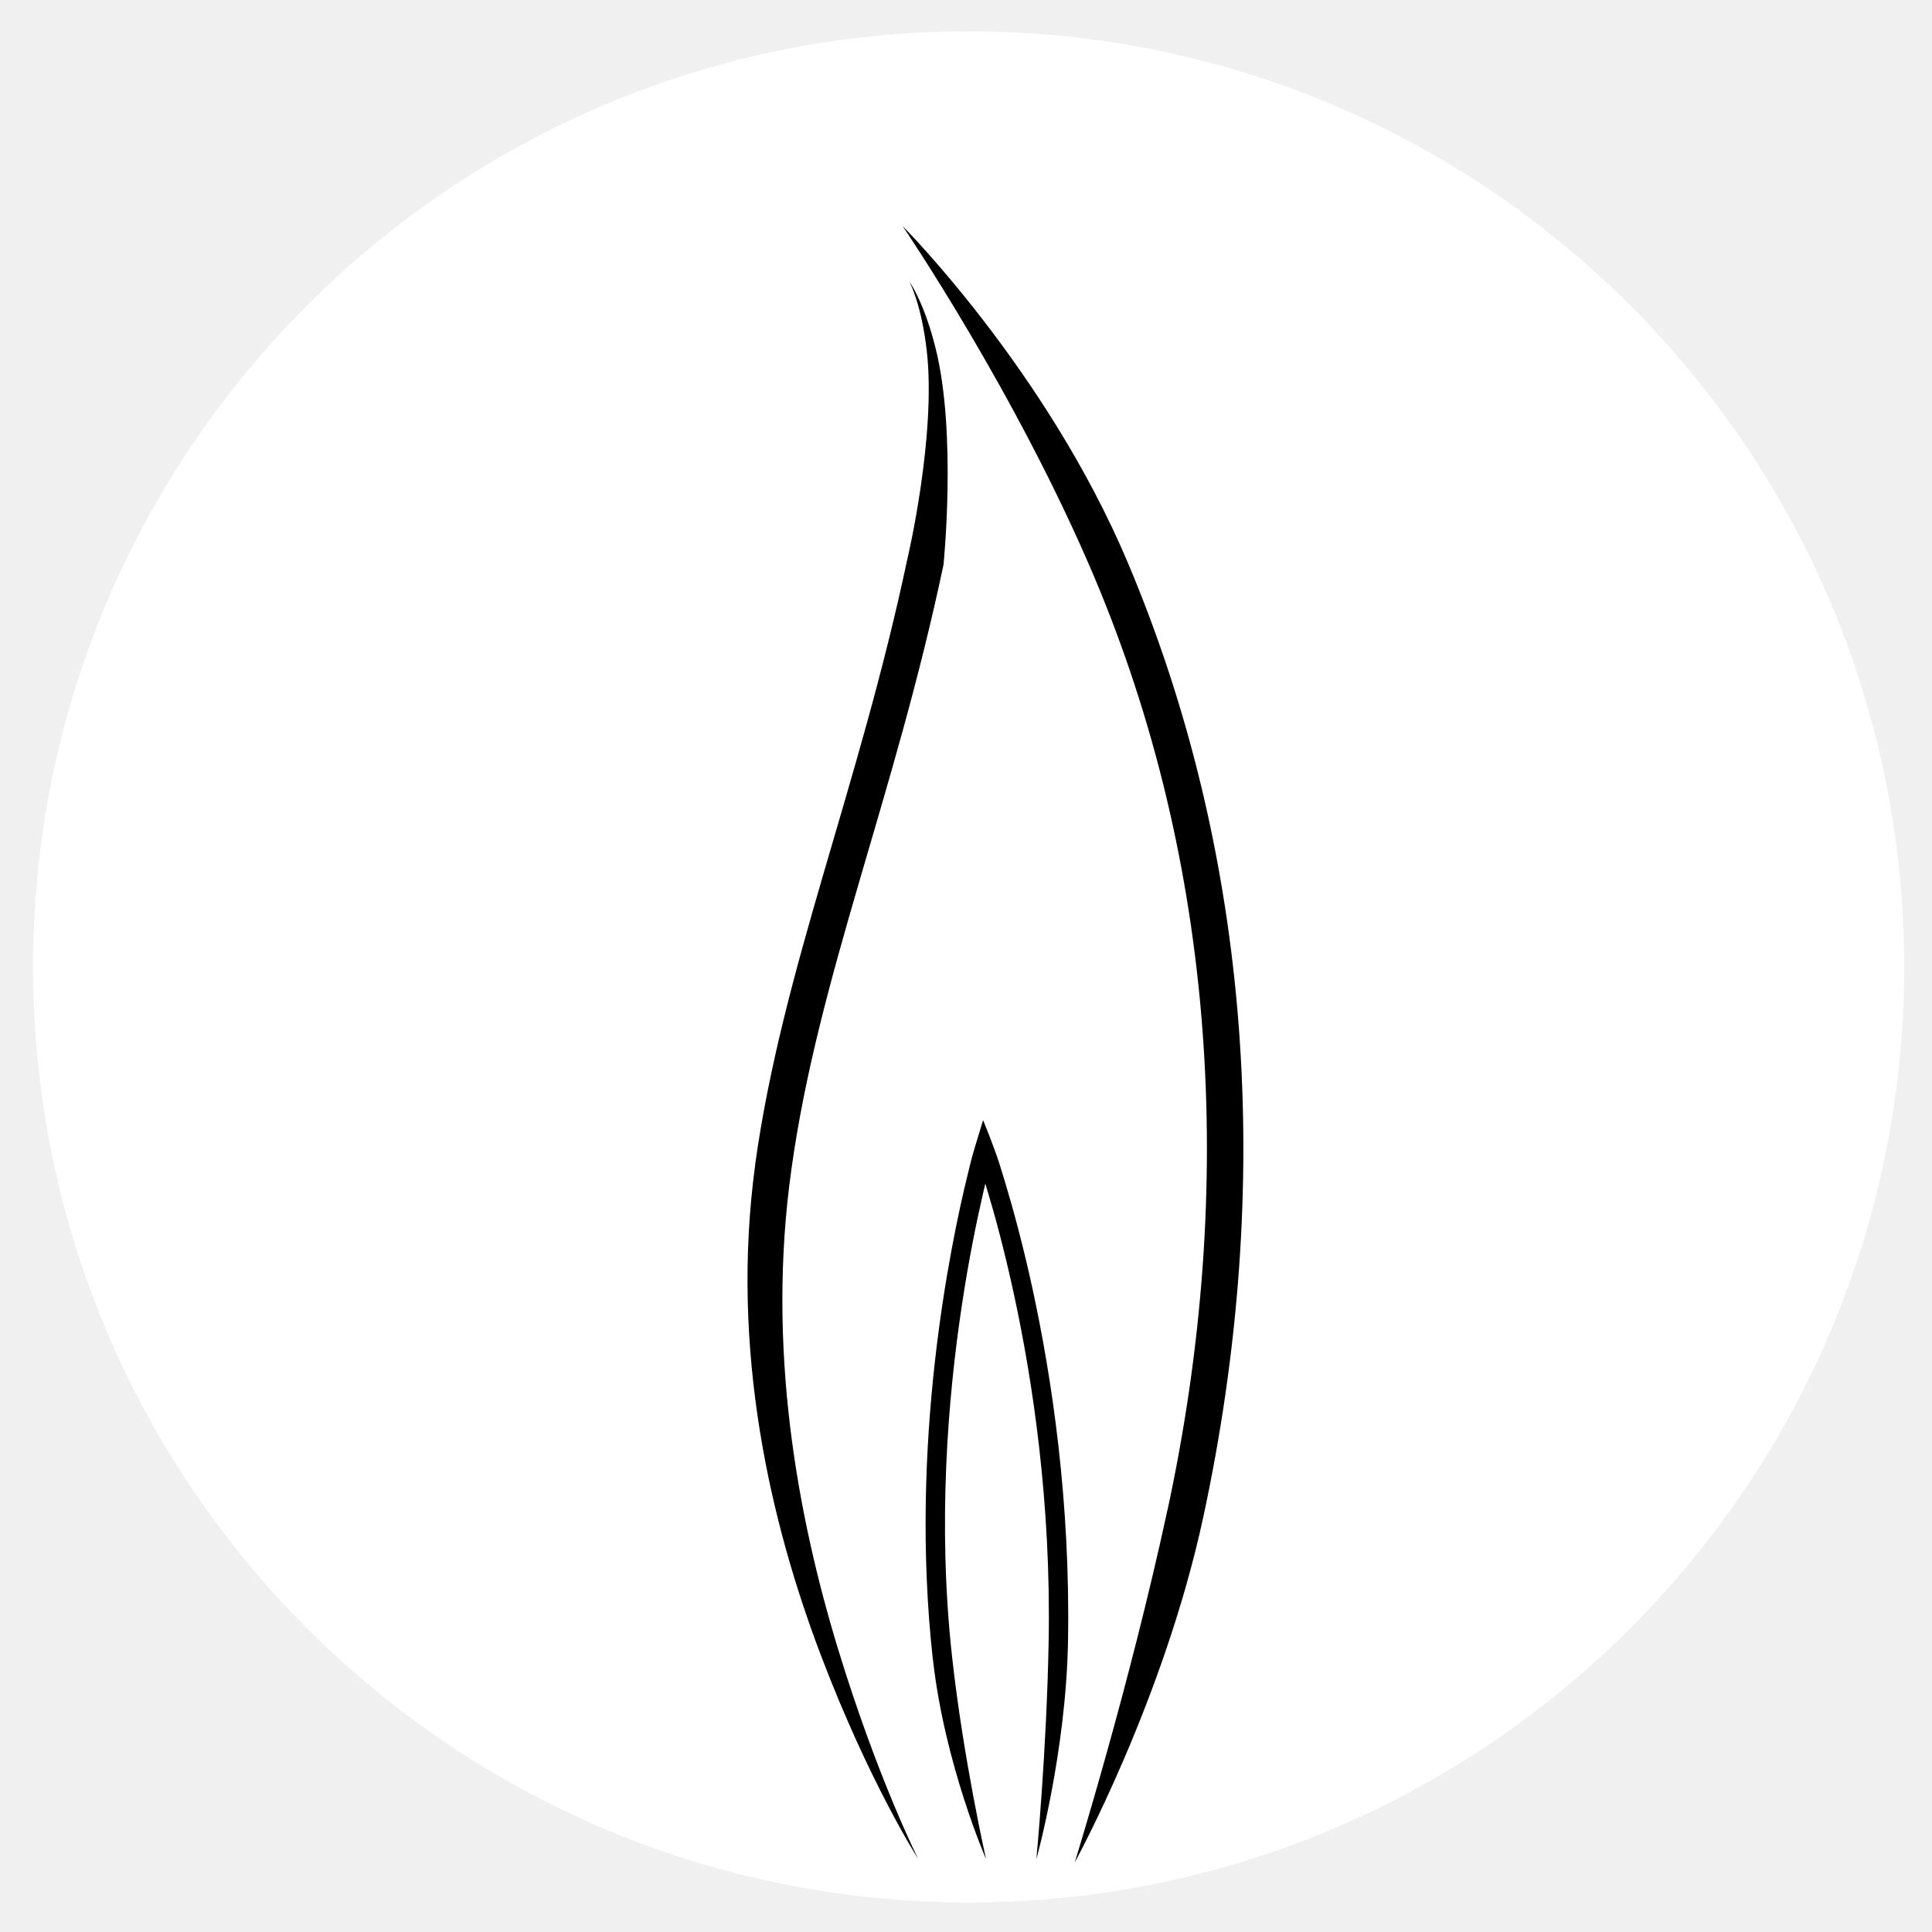
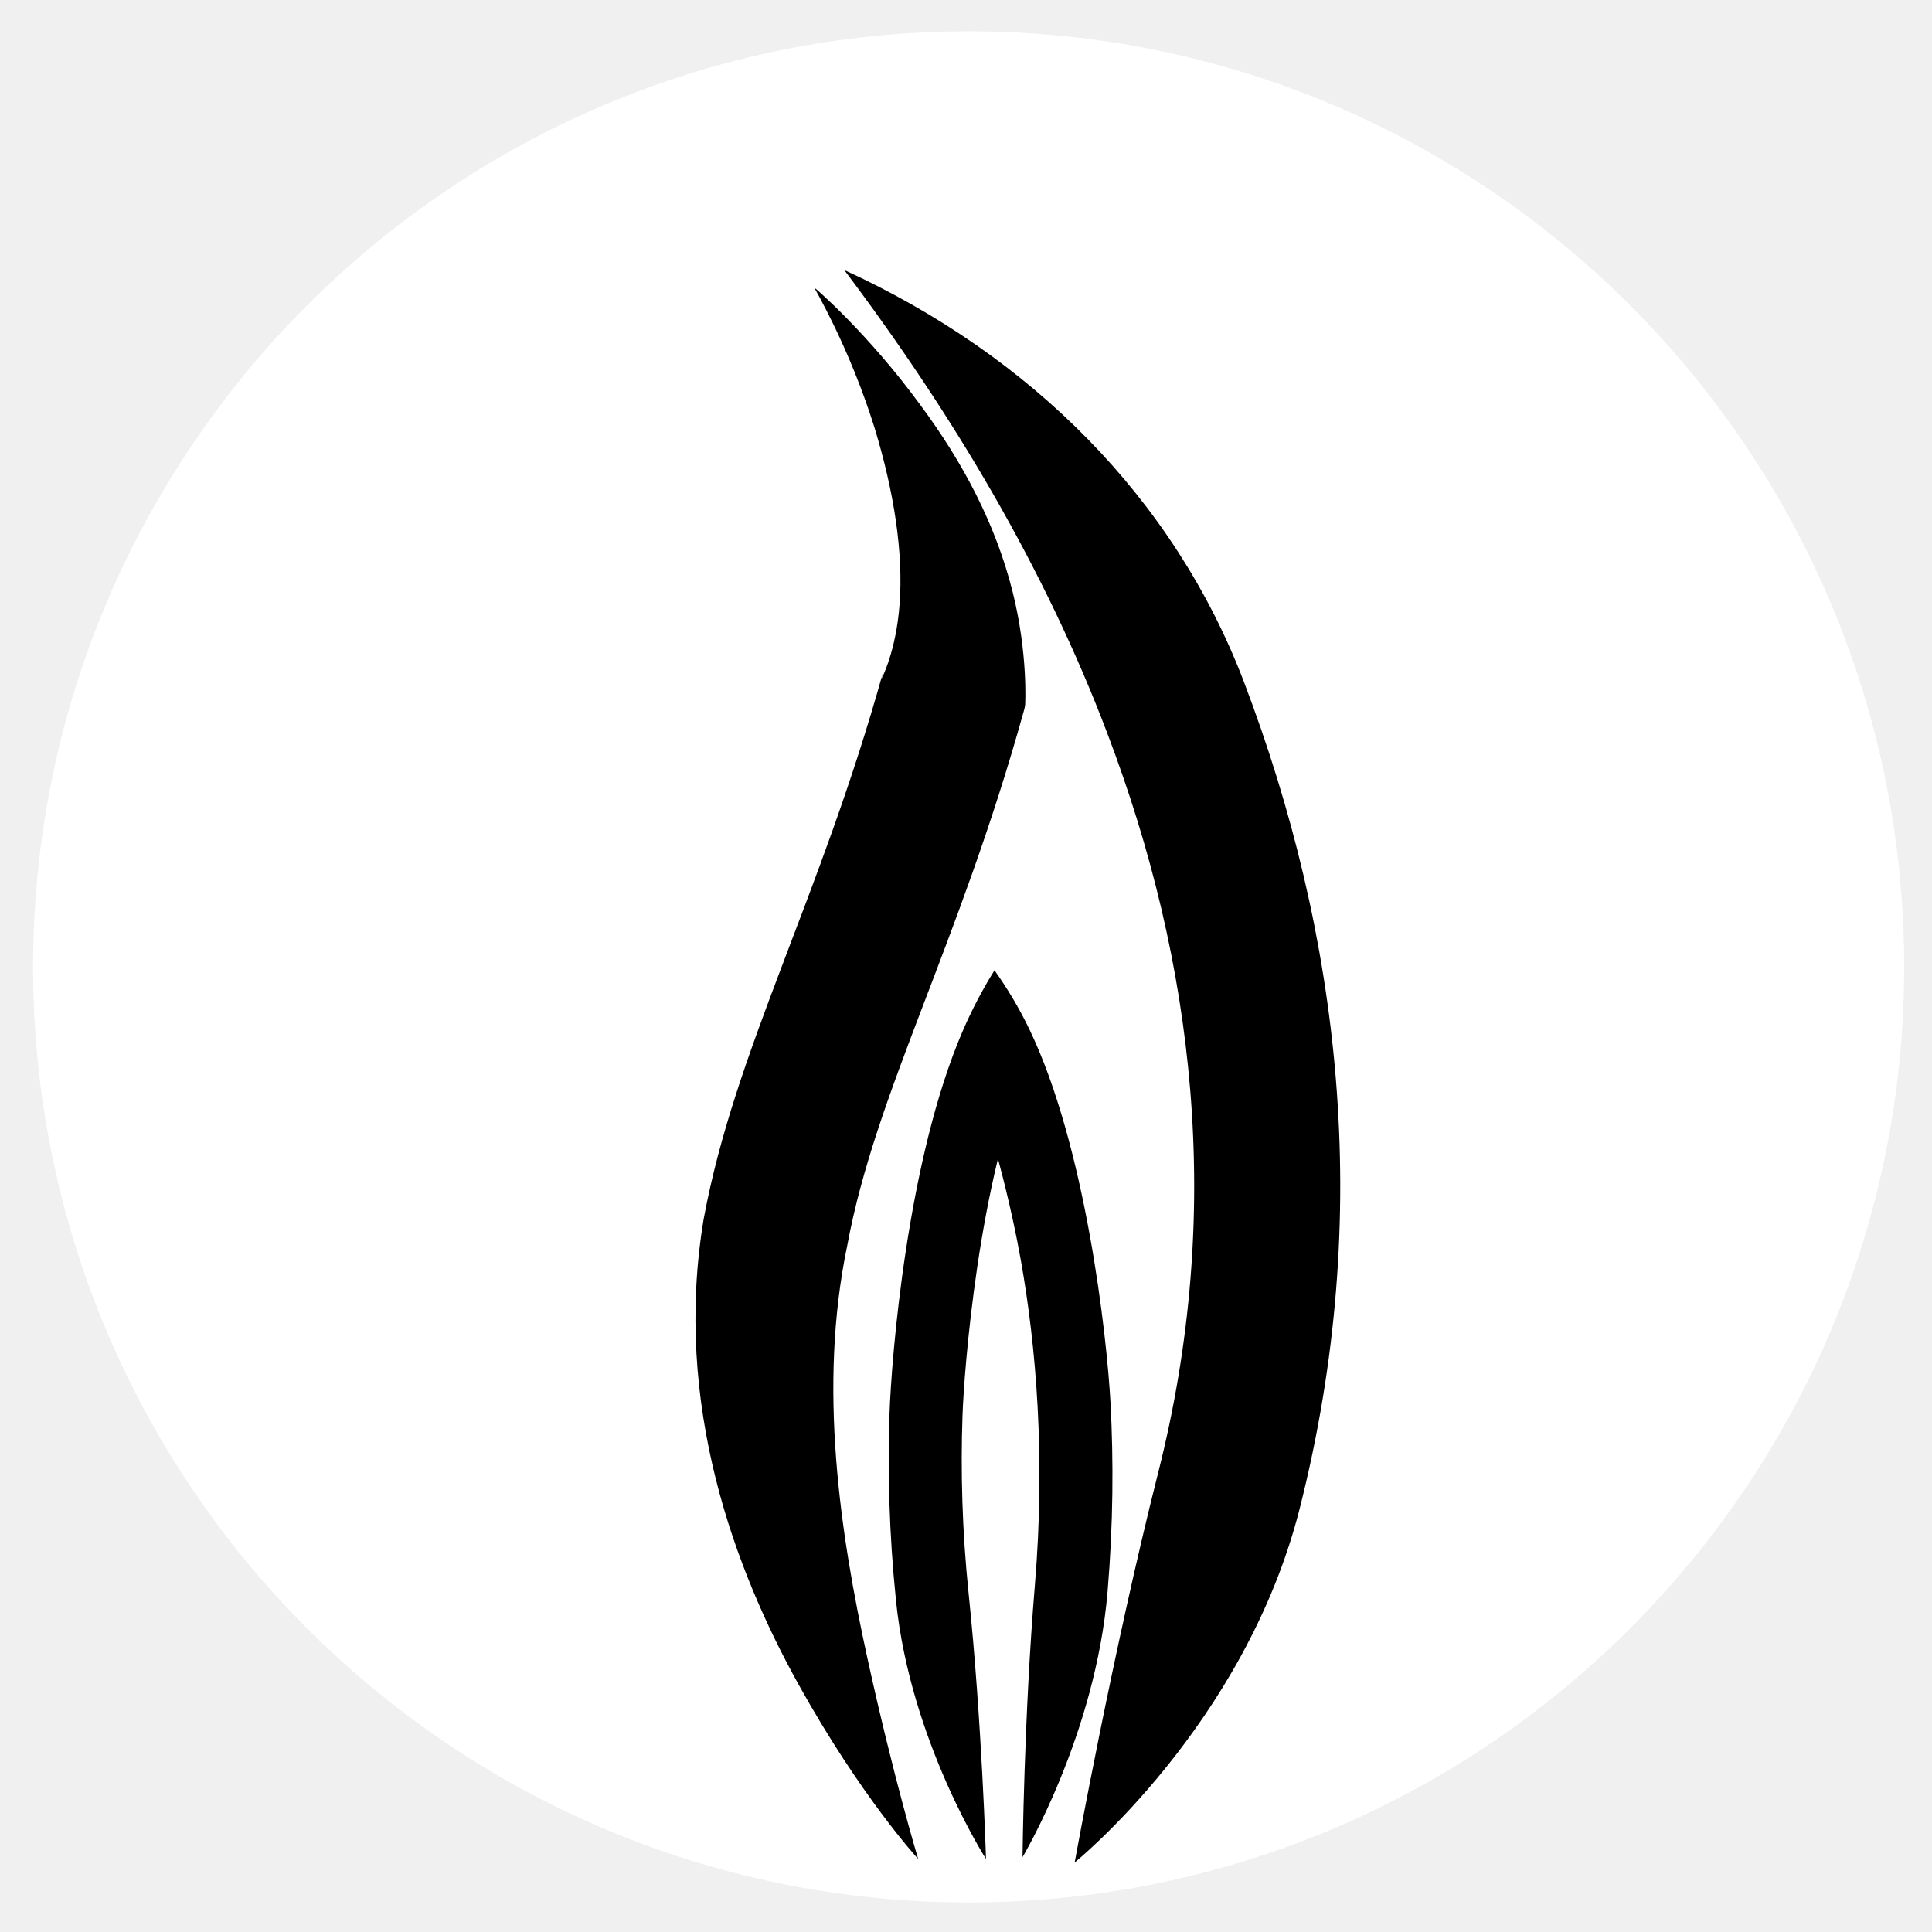
<svg xmlns="http://www.w3.org/2000/svg" width="100" height="100" viewBox="0 0 26.458 26.458" version="1.1" id="svg5">
  <defs id="defs2">
    </defs>
  <g id="layer2">
    <circle style="fill:#ffffff;fill-opacity:1;fill-rule:evenodd;stroke-width:0.265" id="path2277" cx="13.265" cy="13.241" r="12.812" />
  </g>
  <g id="layer1">
-     <path style="fill:#000000;fill-rule:nonzero;stroke:none;stroke-width:0.265px;stroke-linecap:butt;stroke-linejoin:miter;stroke-opacity:1" d="m 12.775,22.715 c 0.159,1.441 0.728,2.743 0.728,2.743 0,0 -0.312,-1.38 -0.465,-2.772 -0.2,-1.812 -0.058,-3.538 0.135,-4.815 0.096,-0.638 0.205,-1.162 0.289,-1.526 0.055,-0.239 0.079,-0.347 0.144,-0.566 l -0.251,0.009 c 0.072,0.194 0.098,0.285 0.165,0.509 0.1,0.331 0.232,0.812 0.362,1.412 0.261,1.2 0.513,2.872 0.479,4.762 -0.026,1.489 -0.168,2.988 -0.168,2.988 0,0 0.406,-1.454 0.433,-2.983 0.034,-1.914 -0.222,-3.608 -0.485,-4.822 -0.132,-0.607 -0.266,-1.095 -0.367,-1.432 -0.069,-0.228 -0.096,-0.324 -0.171,-0.524 a 9.725,9.725 0 0 0 -0.14,-0.358 28.268,28.268 0 0 0 -0.111,0.366 c -0.058,0.195 -0.051,0.182 -0.1,0.379 -0.06,0.243 -0.14,0.595 -0.221,1.032 -0.163,0.874 -0.331,2.09 -0.353,3.457 -0.011,0.684 0.015,1.406 0.096,2.143 z" id="path3624" />
-     <path style="fill:#000000;fill-rule:nonzero;stroke:none;stroke-width:0.132;stroke-linecap:butt;stroke-linejoin:miter;stroke-opacity:1" d="m 10.343,15.946 c -0.349,2.556 0.217,4.928 0.896,6.715 0.665,1.752 1.335,2.796 1.335,2.796 0,0 -0.558,-1.108 -1.098,-2.877 -0.553,-1.815 -0.983,-4.121 -0.638,-6.566 0.365,-2.633 1.409,-5.082 2.083,-8.281 0,0 1.5e-5,-8.25e-5 1.5e-5,-8.25e-5 0,0 0.183,-1.791 -0.107,-2.959 -0.074,-0.297 -0.155,-0.516 -0.234,-0.686 -0.063,-0.139 -0.118,-0.22 -0.125,-0.23 0,0 0,0 0,0 0,0 0,0 0,0 0,0 0,0 0,0 -4.6e-4,-5.721e-4 -3.96e-4,-4.898e-4 -3.96e-4,-4.898e-4 0,0 -4.1e-5,-9.56e-5 2.6e-4,5.735e-4 0,0 0,10e-8 0,10e-8 0,0 0,0 0,0 0,0 0,0 0,0 0.005,0.01 0.048,0.098 0.094,0.242 0.056,0.178 0.107,0.399 0.142,0.697 0.135,1.16 -0.262,2.847 -0.262,2.847 0,0 -1.5e-5,7.92e-5 0.001,-0.007 -0.668,3.166 -1.717,5.633 -2.088,8.309 z" id="path3626" />
-     <path style="fill:#000000;fill-rule:nonzero;stroke:none;stroke-width:0.265px;stroke-linecap:butt;stroke-linejoin:miter;stroke-opacity:1" d="m 15.989,20.673 c -0.522,2.425 -1.271,4.832 -1.271,4.832 0,0 1.219,-2.218 1.76,-4.727 0.978,-4.541 0.661,-9.068 -1.037,-13.082 -1.114,-2.632 -3.08,-4.6 -3.08,-4.6 0,0 1.557,2.285 2.62,4.795 1.654,3.908 1.968,8.331 1.009,12.782 z" id="path3628" />
+     <path style="fill:#000000;fill-rule:nonzero;stroke:none;stroke-width:0.265px;stroke-linecap:butt;stroke-linejoin:miter;stroke-opacity:1" d="m 12.271,21.927 c 0.199,1.922 1.232,3.531 1.232,3.531 0,0 -0.057,-1.892 -0.238,-3.634 -0.09,-0.869 -0.11,-1.685 -0.084,-2.434 0.02,-0.594 0.215,-3.245 0.924,-4.879 l -0.909,0.018 c 0.375,0.778 0.666,2.063 0.785,2.735 0.208,1.174 0.338,2.683 0.191,4.447 -0.149,1.789 -0.169,3.722 -0.169,3.722 0,0 1.001,-1.675 1.165,-3.639 0.078,-0.93 0.082,-1.794 0.04,-2.582 -0.05,-0.924 -0.341,-3.518 -1.112,-5.118 a 5.477,5.477 0 0 0 -0.477,-0.806 6.264,6.264 0 0 0 -0.432,0.824 c -0.767,1.77 -0.98,4.502 -1.005,5.242 -0.027,0.791 -0.006,1.653 0.089,2.571 z" id="path3624" />
+     <path style="fill:#000000;fill-rule:nonzero;stroke:none;stroke-width:0.132;stroke-linecap:butt;stroke-linejoin:miter;stroke-opacity:1" d="m 9.637,16.691 c -0.427,2.55 0.435,4.82 1.295,6.37 0.859,1.547 1.642,2.397 1.642,2.397 0,0 -0.336,-1.107 -0.697,-2.758 -0.368,-1.683 -0.679,-3.706 -0.274,-5.644 0.389,-2.098 1.516,-4.079 2.416,-7.313 a 30.491,30.491 0 0 0 0.012,-0.045 l 0.008,-0.045 c 0,0 0.042,-0.699 -0.173,-1.554 -0.232,-0.922 -0.679,-1.767 -1.263,-2.554 l 0,0 C 12.242,5.051 11.887,4.657 11.607,4.37 l 0,0 C 11.469,4.229 11.359,4.124 11.276,4.048 l 0,0 c 0,0 0,-1e-7 0,-1e-7 -0.041,-0.038 -0.072,-0.066 -0.095,-0.086 l 0,-1e-7 c -0.025,-0.016 -0.035,-0.03 -0.036,-0.032 -1.69e-4,-2e-4 -1.45e-4,-1.715e-4 -1.45e-4,-1.715e-4 0,0 -2.4e-5,-2.87e-5 1.44e-4,1.724e-4 0.002,0.002 0.014,0.014 0.024,0.042 l 0,0 c 0.015,0.027 0.035,0.062 0.061,0.111 0,1e-7 0,1e-7 0,2e-7 l 0,0 c 0.053,0.099 0.122,0.232 0.206,0.406 l 0,0 c 0.171,0.358 0.371,0.826 0.543,1.377 l 0,0 c 0.266,0.876 0.393,1.702 0.341,2.404 -0.048,0.654 -0.248,1.026 -0.248,1.026 0,0 -1.1e-5,6.02e-5 -1.1e-5,6.02e-5 l 0.021,-0.089 c -0.87,3.125 -2.026,5.166 -2.456,7.484 z" id="path3626" />
+     <path style="fill:#000000;fill-rule:nonzero;stroke:none;stroke-width:0.265px;stroke-linecap:butt;stroke-linejoin:miter;stroke-opacity:1" d="m 15.858,20.178 c -0.619,2.449 -1.141,5.328 -1.141,5.328 0,0 2.325,-1.878 3.079,-4.836 C 18.828,16.607 18.345,12.785 17.036,9.34 16.079,6.828 14.121,4.87 11.562,3.698 c 1.482,1.969 2.749,4.088 3.605,6.352 1.185,3.12 1.606,6.525 0.691,10.128 z" id="path3628" />
  </g>
</svg>
